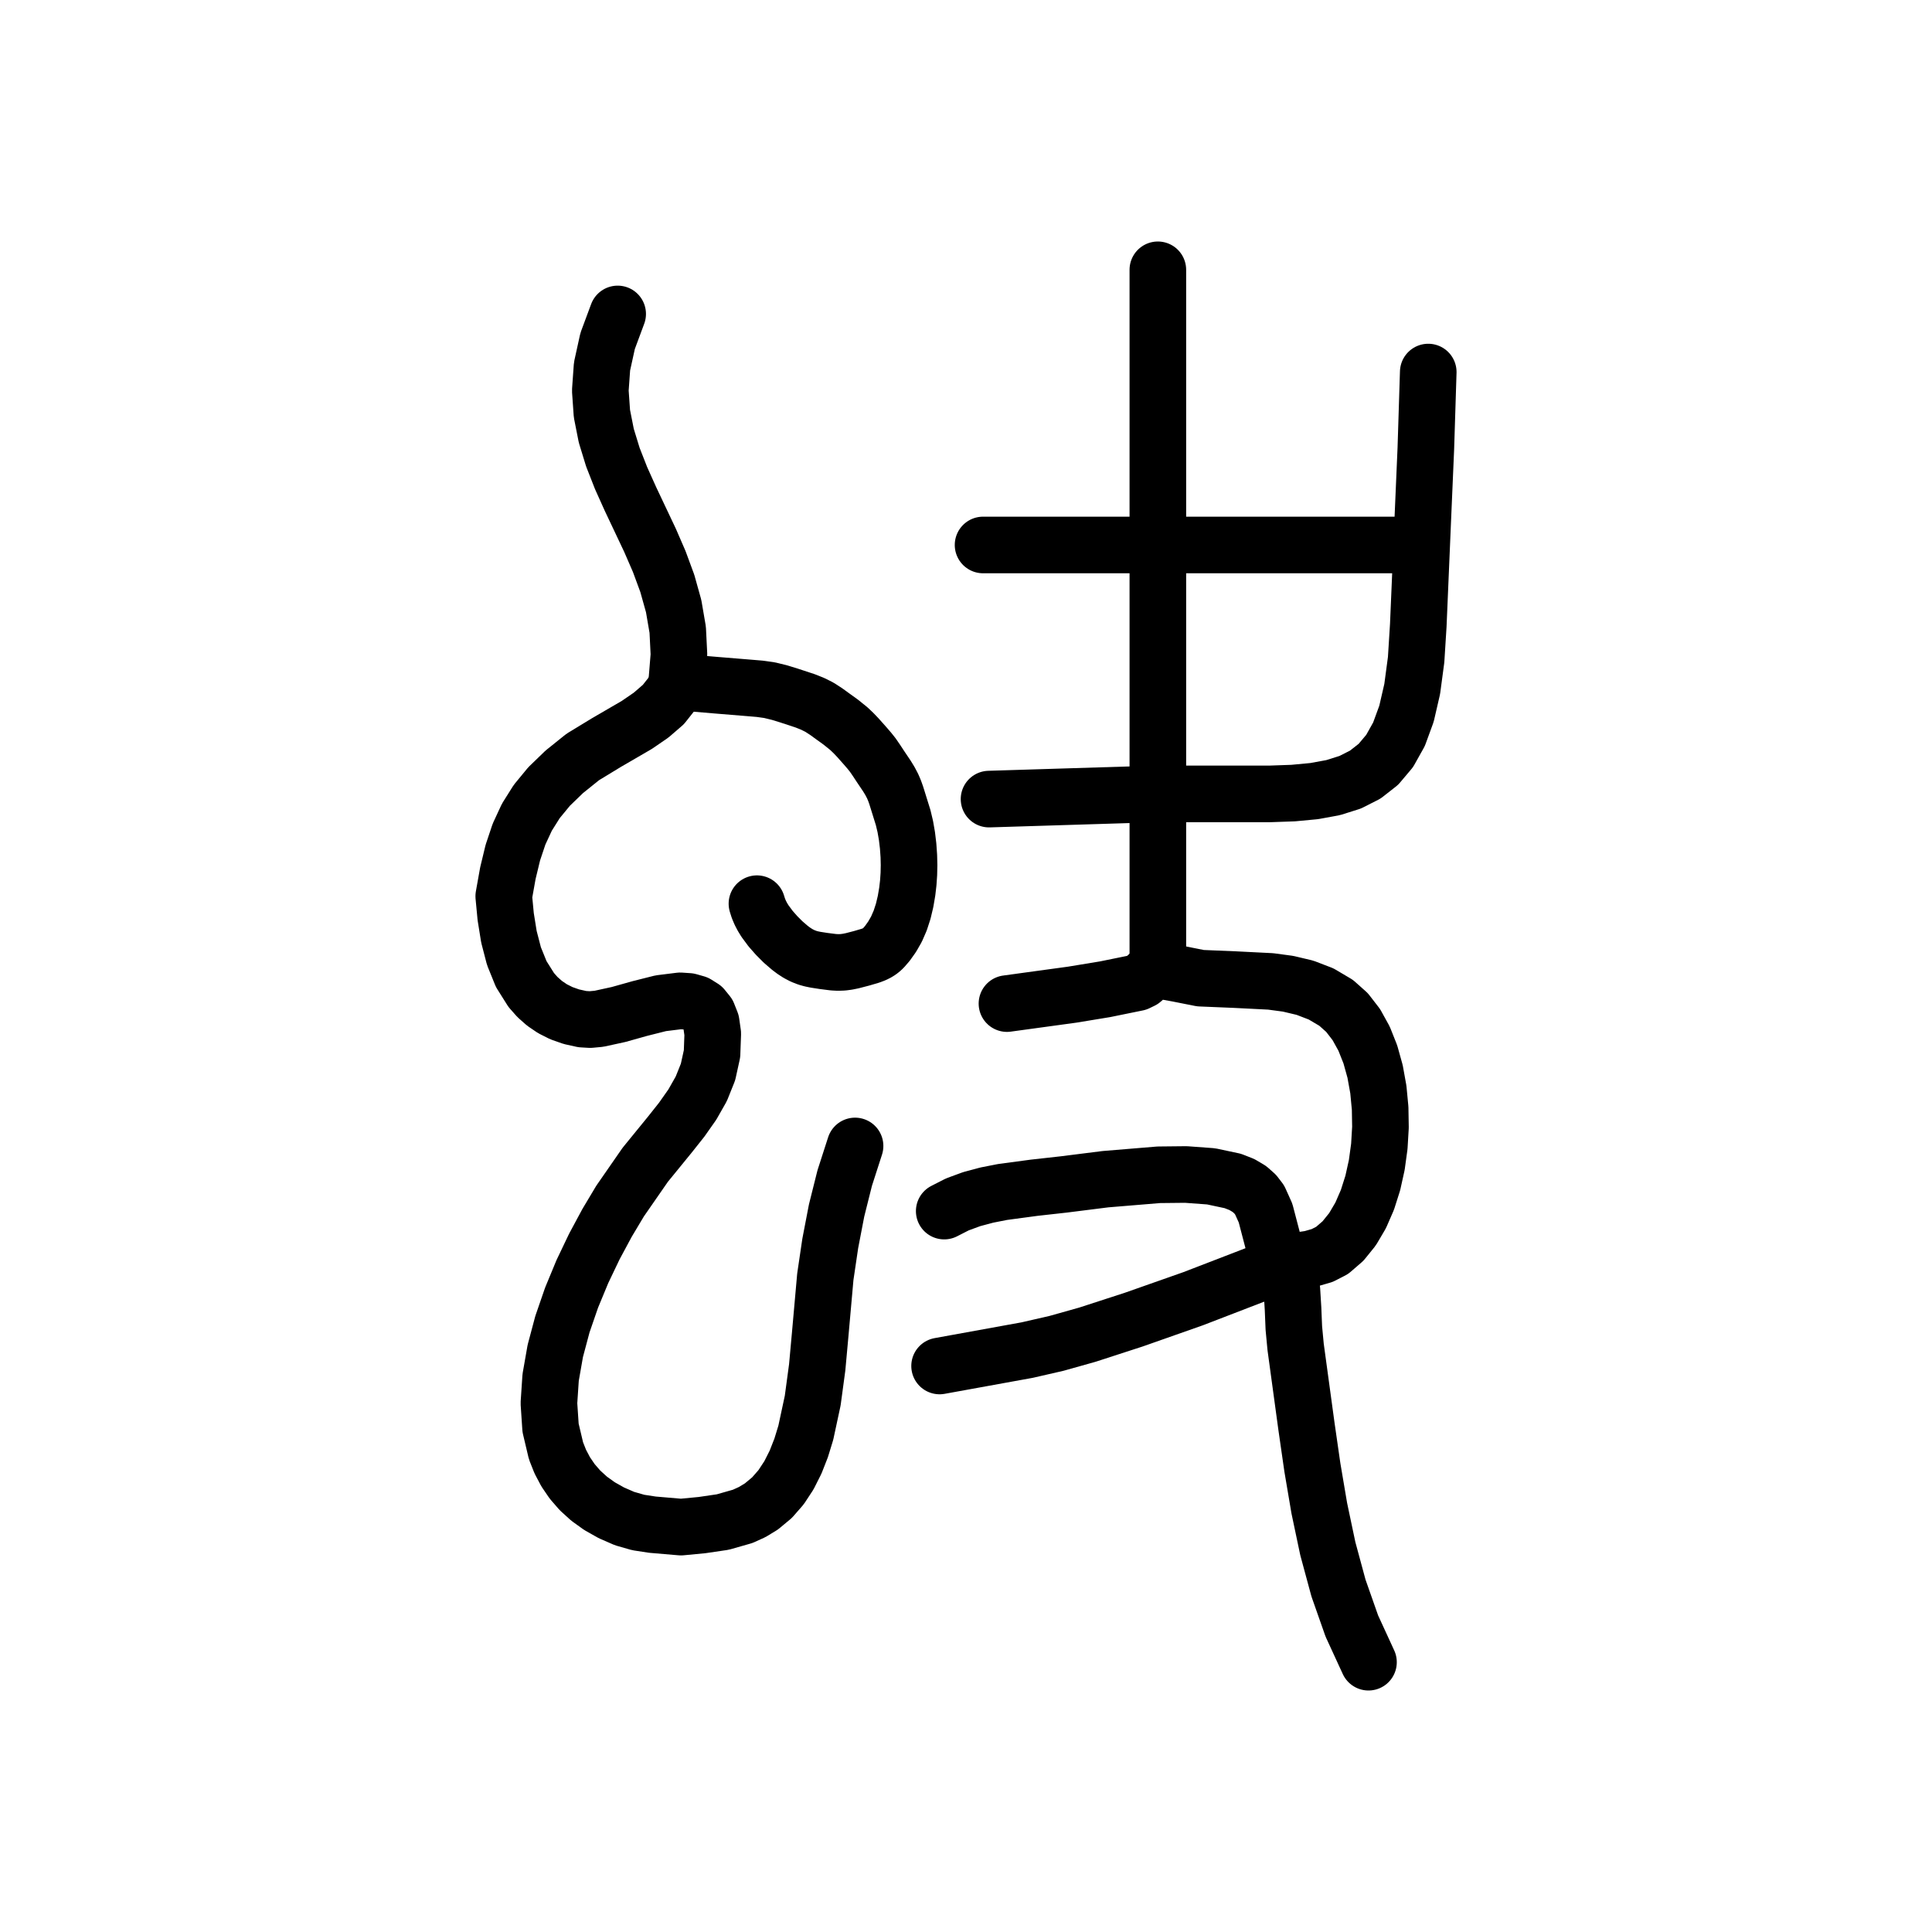
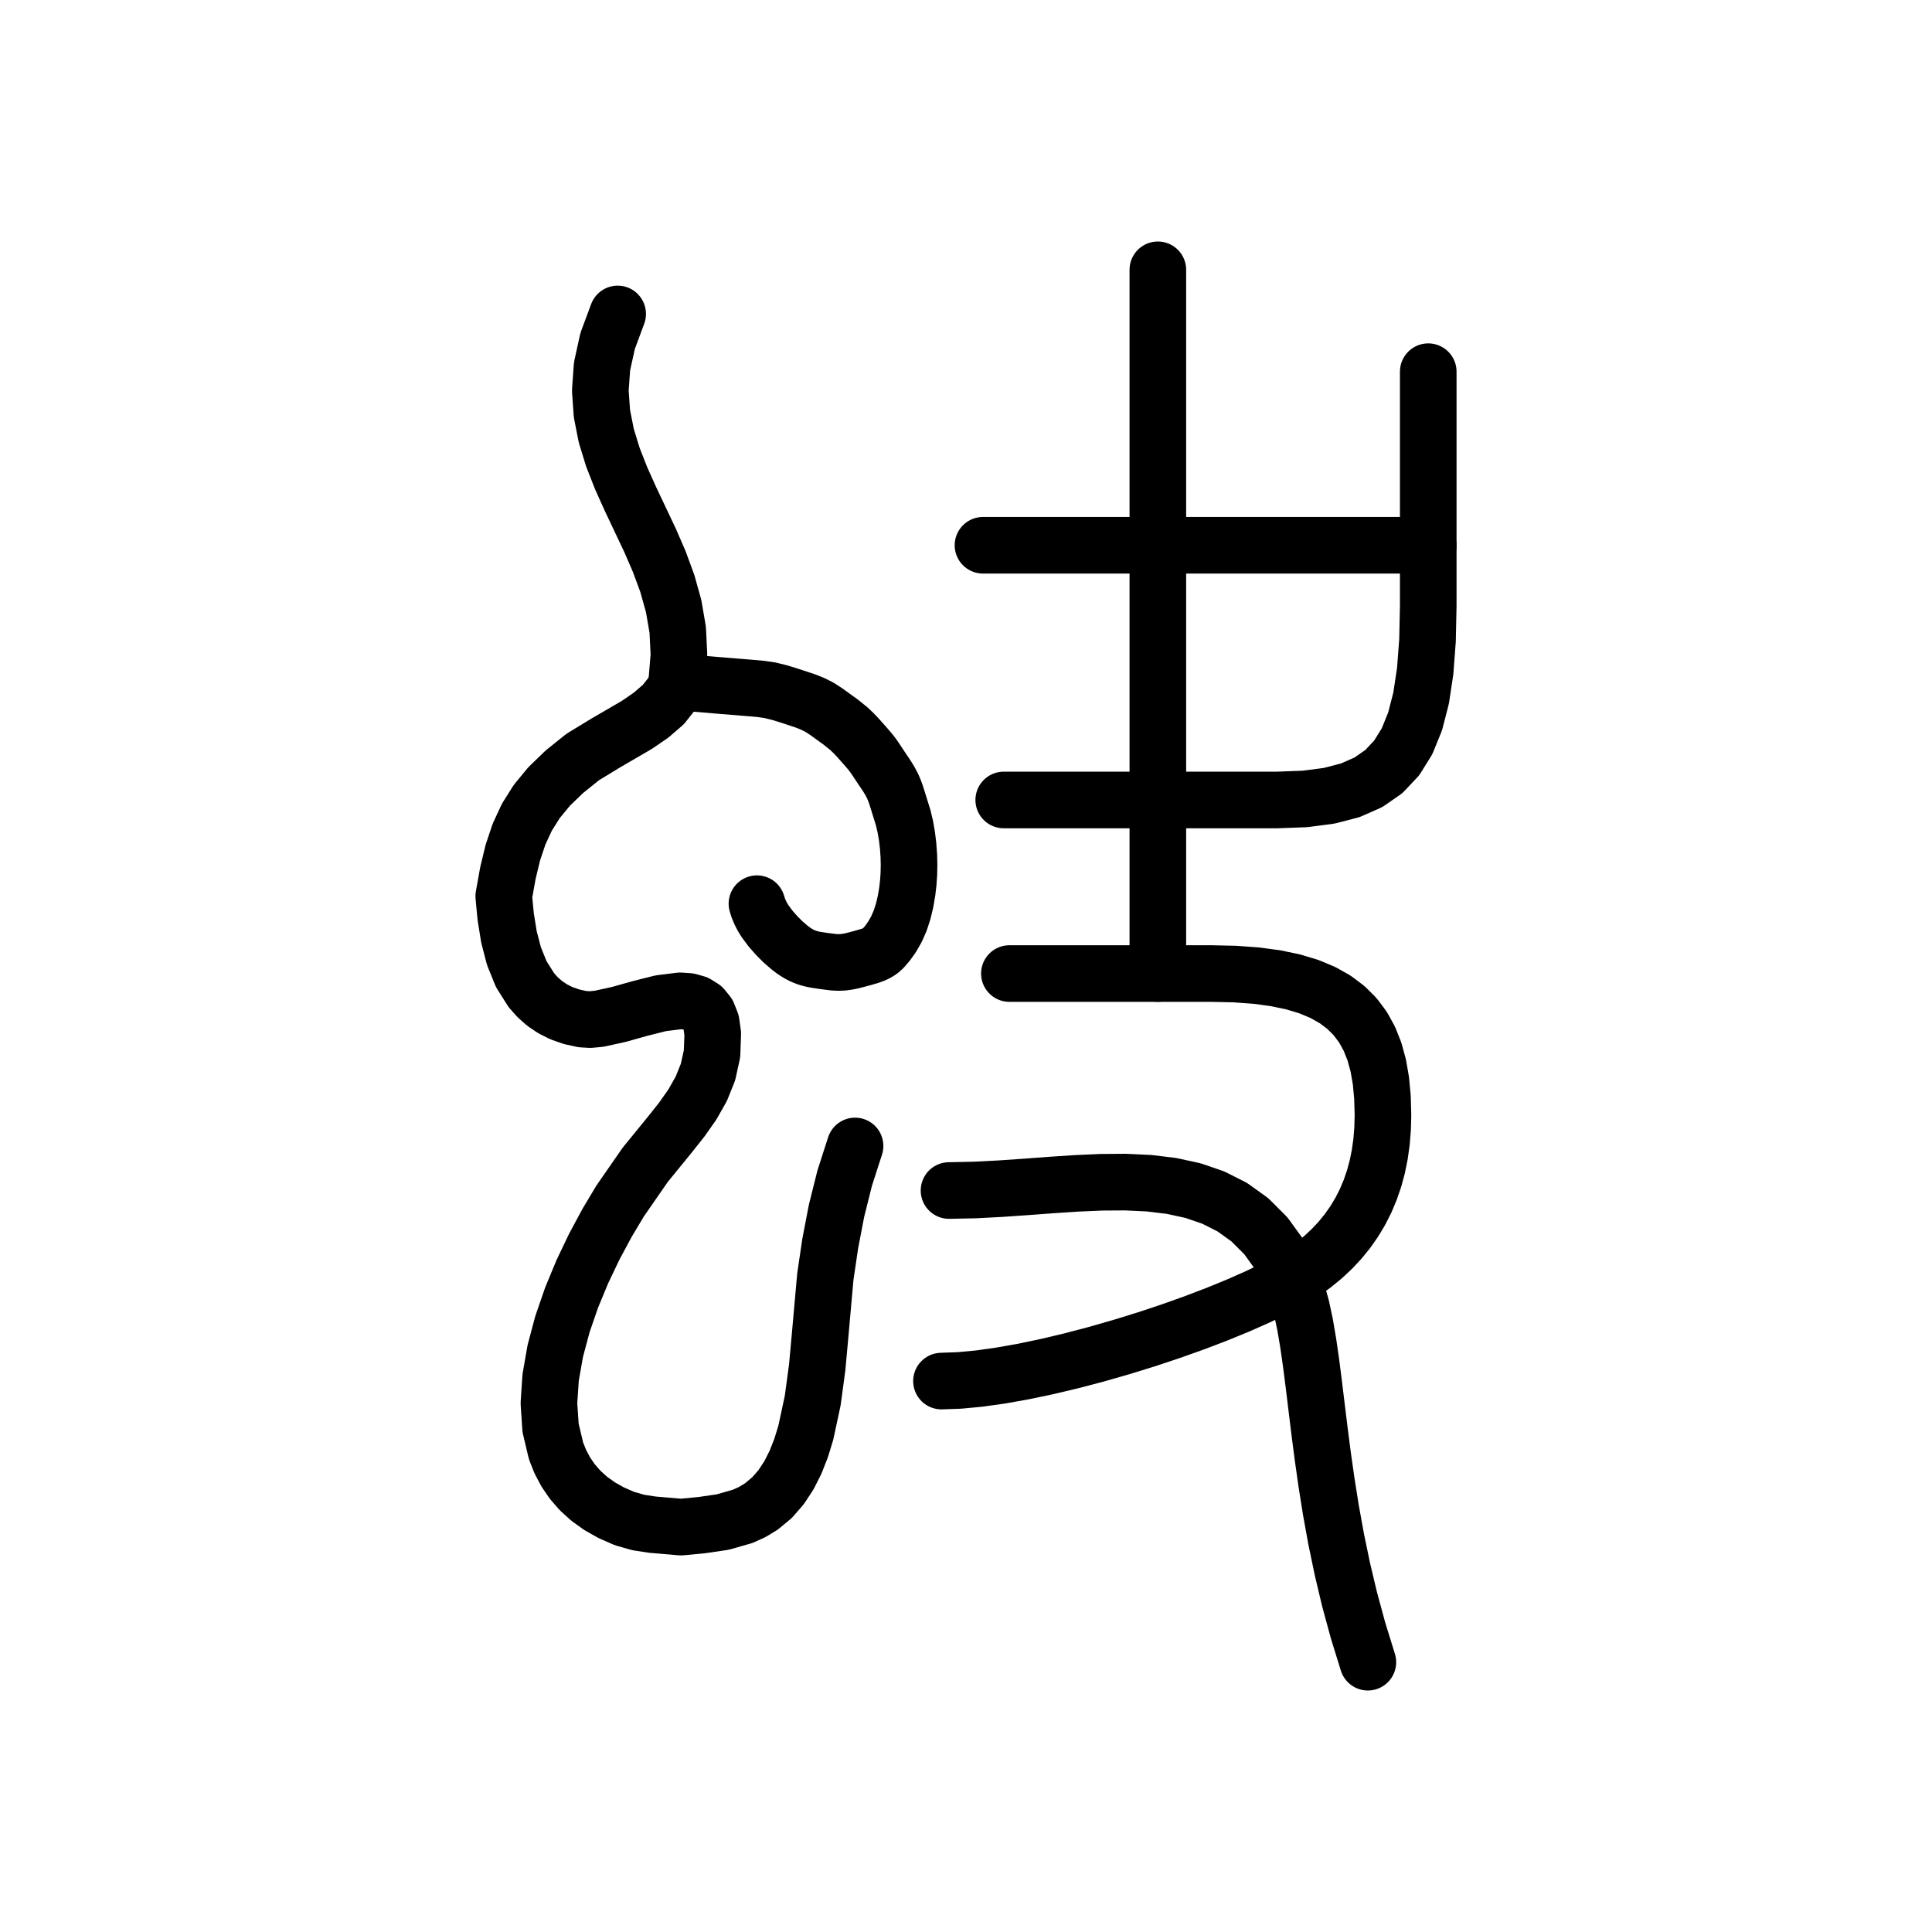
<svg xmlns="http://www.w3.org/2000/svg" viewBox="0 0 1024 1024" data-codepoint="U+3F79F" data-advance="1024" data-schema="seal-centerline-1">
  <g transform="matrix(1 0 0 -1 0 832)" fill="none" stroke="#000" stroke-width="30" stroke-linecap="round" stroke-linejoin="round">
    <path id="stroke-1" d="M 359.253 471.3 L 364.089 470.366 L 369.023 469.722 L 379.065 468.869 L 397.612 467.351 L 402.766 466.916 L 407.845 466.205 L 413.128 464.915 L 418.279 463.328 L 426.796 460.523 L 430.73 458.954 L 434.353 457.137 L 437.923 454.821 L 441.41 452.287 L 445.584 449.285 L 449.917 445.792 L 452.32 443.501 L 454.641 441.072 L 458.763 436.431 L 460.823 434.039 L 462.608 431.79 L 464.623 428.857 L 466.796 425.549 L 470.029 420.75 L 471.634 418.142 L 473.071 415.421 L 474.137 412.921 L 475.036 410.395 L 476.571 405.462 L 478.691 398.651 L 479.819 393.931 L 480.701 388.868 L 481.331 383.594 L 481.705 378.241 L 481.817 373.502 L 481.718 368.802 L 481.403 364.138 L 480.869 359.508 L 479.965 354.193 L 478.73 349.022 L 477.133 344.101 L 475.144 339.531 L 472.847 335.527 L 470.325 331.975 L 468.07 329.371 L 466.816 328.244 L 465.416 327.259 L 463.528 326.287 L 461.419 325.479 L 456.734 324.1 L 451.733 322.797 L 449.222 322.284 L 446.76 321.958 L 444.221 321.87 L 441.721 322.004 L 436.585 322.655 L 432.226 323.331 L 430.047 323.783 L 427.944 324.365 L 425.324 325.391 L 422.914 326.66 L 420.688 328.104 L 418.617 329.66 L 415.023 332.763 L 411.636 336.16 L 408.437 339.794 L 405.458 343.818 L 404.132 345.976 L 402.958 348.231 L 401.968 350.582 L 401.194 353.029" />
-     <path id="stroke-2" d="M 613.683 317.609 L 613.683 689.0" />
-     <path id="stroke-3" d="M 682.57 162.996 L 694.741 164.815 L 700.787 166.556 L 706.064 169.264 L 711.815 174.233 L 716.853 180.473 L 721.17 187.803 L 724.759 196.043 L 727.611 205.014 L 729.718 214.536 L 731.074 224.428 L 731.671 234.511 L 731.5 244.606 L 730.555 254.532 L 728.827 264.109 L 726.309 273.158 L 722.993 281.499 L 718.871 288.952 L 713.936 295.337 L 708.18 300.475 L 700.199 305.193 L 691.662 308.474 L 682.704 310.595 L 673.46 311.834 L 654.645 312.783 L 636.29 313.545 L 624.175 315.948 L 617.341 317.181 L 611.857 317.3 L 609.701 316.251 L 607.604 314.365 L 605.357 312.409 L 602.75 311.148 L 585.747 307.684 L 568.297 304.813 L 533.71 300.075" />
-     <path id="stroke-4" d="M 752.249 543.153 L 521.042 543.153" />
+     <path id="stroke-2" d="M 613.683 316 L 613.683 689" />
+     <path id="stroke-3" d="M 535 316 L 642 316 L 654.393 315.729 L 665.721 314.91 L 676.02 313.535 L 685.328 311.594 L 693.681 309.079 L 701.115 305.98 L 707.668 302.291 L 713.375 298 L 718.274 293.1 L 722.4 287.582 L 725.792 281.437 L 728.484 274.656 L 730.515 267.231 L 731.92 259.152 L 732.736 250.412 L 733 241 L 732.812 233.805 L 732.25 226.844 L 731.312 220.117 L 730 213.625 L 728.312 207.367 L 726.25 201.344 L 723.812 195.555 L 721 190 L 717.812 184.68 L 714.25 179.594 L 710.312 174.742 L 706 170.125 L 701.312 165.742 L 696.25 161.594 L 690.812 157.68 L 685 154" />
+     <path id="stroke-4" d="M 521 543 L 757 543" />
    <path id="stroke-5" d="M 327.378 665.604 L 322.054 651.282 L 319.085 637.78 L 318.175 624.986 L 319.028 612.784 L 321.345 601.061 L 324.832 589.701 L 329.191 578.592 L 334.125 567.618 L 344.533 545.619 L 349.414 534.366 L 353.684 522.792 L 357.046 510.781 L 359.203 498.221 L 359.86 484.996 L 358.718 470.993 L 357.865 467.737 L 356.34 464.584 L 351.589 458.58 L 345.101 452.976 L 337.514 447.768 L 321.585 438.52 L 308.89 430.796 L 299.103 422.937 L 291.045 415.148 L 284.501 407.2 L 279.258 398.862 L 275.101 389.901 L 271.815 380.088 L 269.186 369.192 L 267.0 356.982 L 268.022 346.196 L 269.742 335.496 L 272.411 325.216 L 276.275 315.69 L 281.586 307.255 L 284.861 303.55 L 288.591 300.244 L 292.807 297.378 L 297.54 294.993 L 302.822 293.132 L 308.682 291.837 L 312.815 291.599 L 317.459 292.03 L 327.864 294.3 L 339.063 297.443 L 350.222 300.256 L 360.507 301.536 L 365.061 301.225 L 369.084 300.079 L 372.471 297.948 L 375.119 294.682 L 376.922 290.13 L 377.778 284.141 L 377.39 273.494 L 375.266 263.819 L 371.692 254.909 L 366.95 246.559 L 361.325 238.563 L 355.101 230.715 L 341.992 214.64 L 328.651 195.397 L 321.756 183.85 L 315.02 171.321 L 308.676 158.039 L 302.955 144.23 L 298.088 130.121 L 294.309 115.939 L 291.848 101.913 L 290.937 88.268 L 291.808 75.231 L 294.694 63.031 L 296.964 57.315 L 299.825 51.894 L 303.305 46.795 L 307.434 42.047 L 312.24 37.678 L 317.752 33.717 L 324 30.192 L 331.012 27.132 L 338.28 25.048 L 345.807 23.894 L 360.964 22.6 L 372.139 23.675 L 383.094 25.286 L 393.636 28.292 L 398.692 30.587 L 403.573 33.553 L 409.154 38.198 L 413.99 43.731 L 418.141 50.047 L 421.668 57.04 L 424.633 64.604 L 427.094 72.633 L 430.753 89.665 L 433.131 107.29 L 434.713 124.661 L 437.434 155.26 L 440.049 172.947 L 443.408 190.402 L 447.722 207.626 L 453.2 224.618" />
-     <path id="stroke-6" d="M 500.455 190.093 L 507.439 193.655 L 515.029 196.443 L 523.057 198.587 L 531.355 200.219 L 548.086 202.465 L 563.876 204.227 L 585.938 207.006 L 614.203 209.34 L 628.542 209.492 L 641.887 208.514 L 653.39 206.068 L 658.186 204.188 L 662.203 201.814 L 665.288 199.063 L 667.645 195.978 L 670.766 189.047 L 674.757 173.786 L 676.65 169.75 L 679.14 166.026 L 681.544 162.283 L 683.18 158.195 L 684.724 148.383 L 685.344 138.266 L 685.764 128.093 L 686.705 118.114 L 692.471 75.858 L 695.588 54.228 L 699.255 32.596 L 703.767 11.209 L 709.42 -9.685 L 716.508 -29.837 L 725.327 -49.0" />
-     <path id="stroke-7" d="M 524.209 408.464 L 613.29 411.222 L 645.492 411.222 L 673.206 411.222 L 685.415 411.653 L 696.546 412.702 L 706.612 414.546 L 715.629 417.39 L 723.61 421.437 L 730.571 426.889 L 736.526 433.951 L 741.489 442.825 L 745.475 453.714 L 748.498 466.823 L 750.574 482.354 L 751.716 500.511 L 753.98 553.737 L 755.725 594.261 L 757.0 634.805" />
-     <path id="stroke-8" d="M 498 108 L 544.466 116.435 L 560 120 L 576.318 124.587 L 600.932 132.581 L 632.391 143.654 L 682.57 162.996" />
+     <path id="stroke-6" d="M 503 201 L 516.558 201.274 L 530.18 201.975 L 543.79 202.918 L 557.312 203.922 L 570.671 204.802 L 583.789 205.377 L 596.591 205.462 L 609 204.875 L 620.94 203.432 L 632.336 200.951 L 643.11 197.248 L 653.188 192.141 L 662.491 185.445 L 670.945 176.979 L 678.474 166.558 L 685 154 L 687.592 146.952 L 689.795 138.961 L 691.691 130.067 L 693.359 120.312 L 694.882 109.737 L 696.338 98.383 L 697.809 86.29 L 699.375 73.5 L 701.117 60.054 L 703.115 45.992 L 705.45 31.356 L 708.203 16.188 L 711.454 0.526 L 715.283 -15.586 L 719.772 -32.108 L 725 -49" />
+     <path id="stroke-7" d="M 532 408 L 677 408 L 691.598 408.537 L 704.454 410.213 L 715.656 413.125 L 725.296 417.37 L 733.464 423.046 L 740.25 430.25 L 745.744 439.079 L 750.037 449.63 L 753.219 462 L 755.38 476.287 L 756.61 492.588 L 757 511 L 757 635" />
+     <path id="stroke-8" d="M 685 154 L 676.517 149.438 L 666.918 144.789 L 656.352 140.104 L 644.969 135.438 L 632.917 130.841 L 620.348 126.367 L 607.409 122.069 L 594.25 118 L 581.021 114.212 L 567.871 110.758 L 554.95 107.69 L 542.406 105.062 L 530.39 102.927 L 519.051 101.336 L 508.538 100.343 L 499 100" />
  </g>
</svg>
